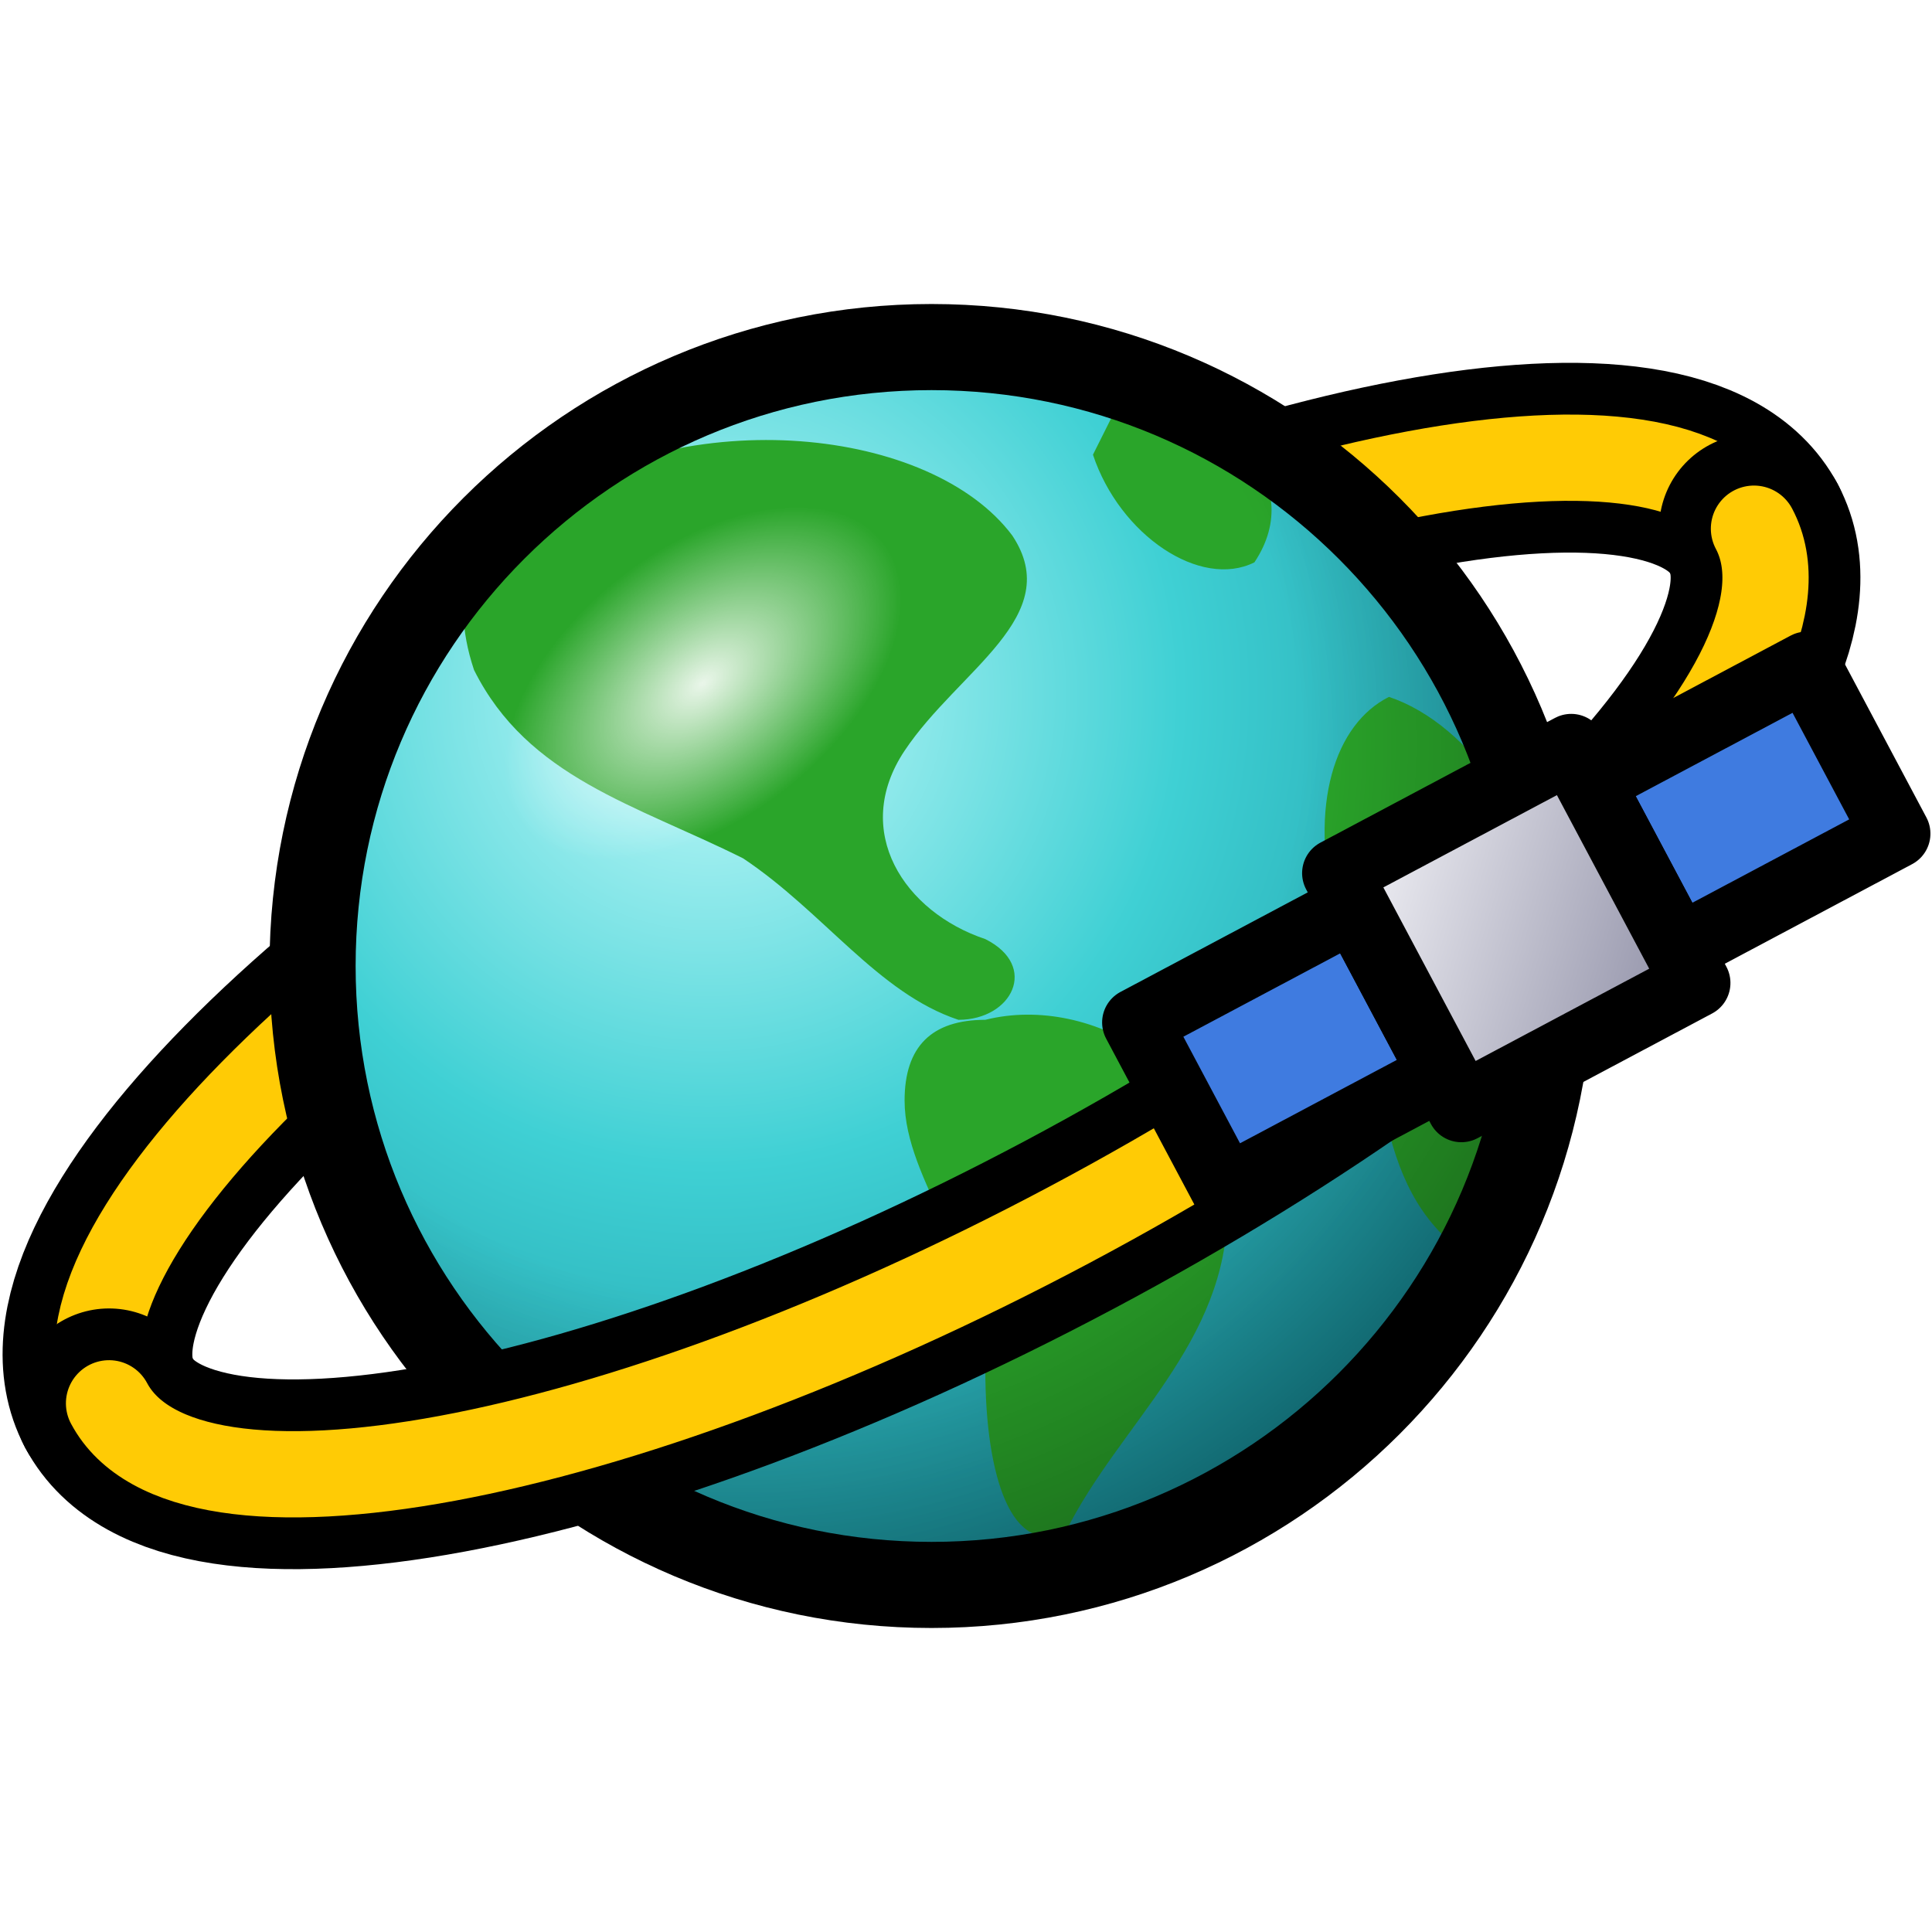
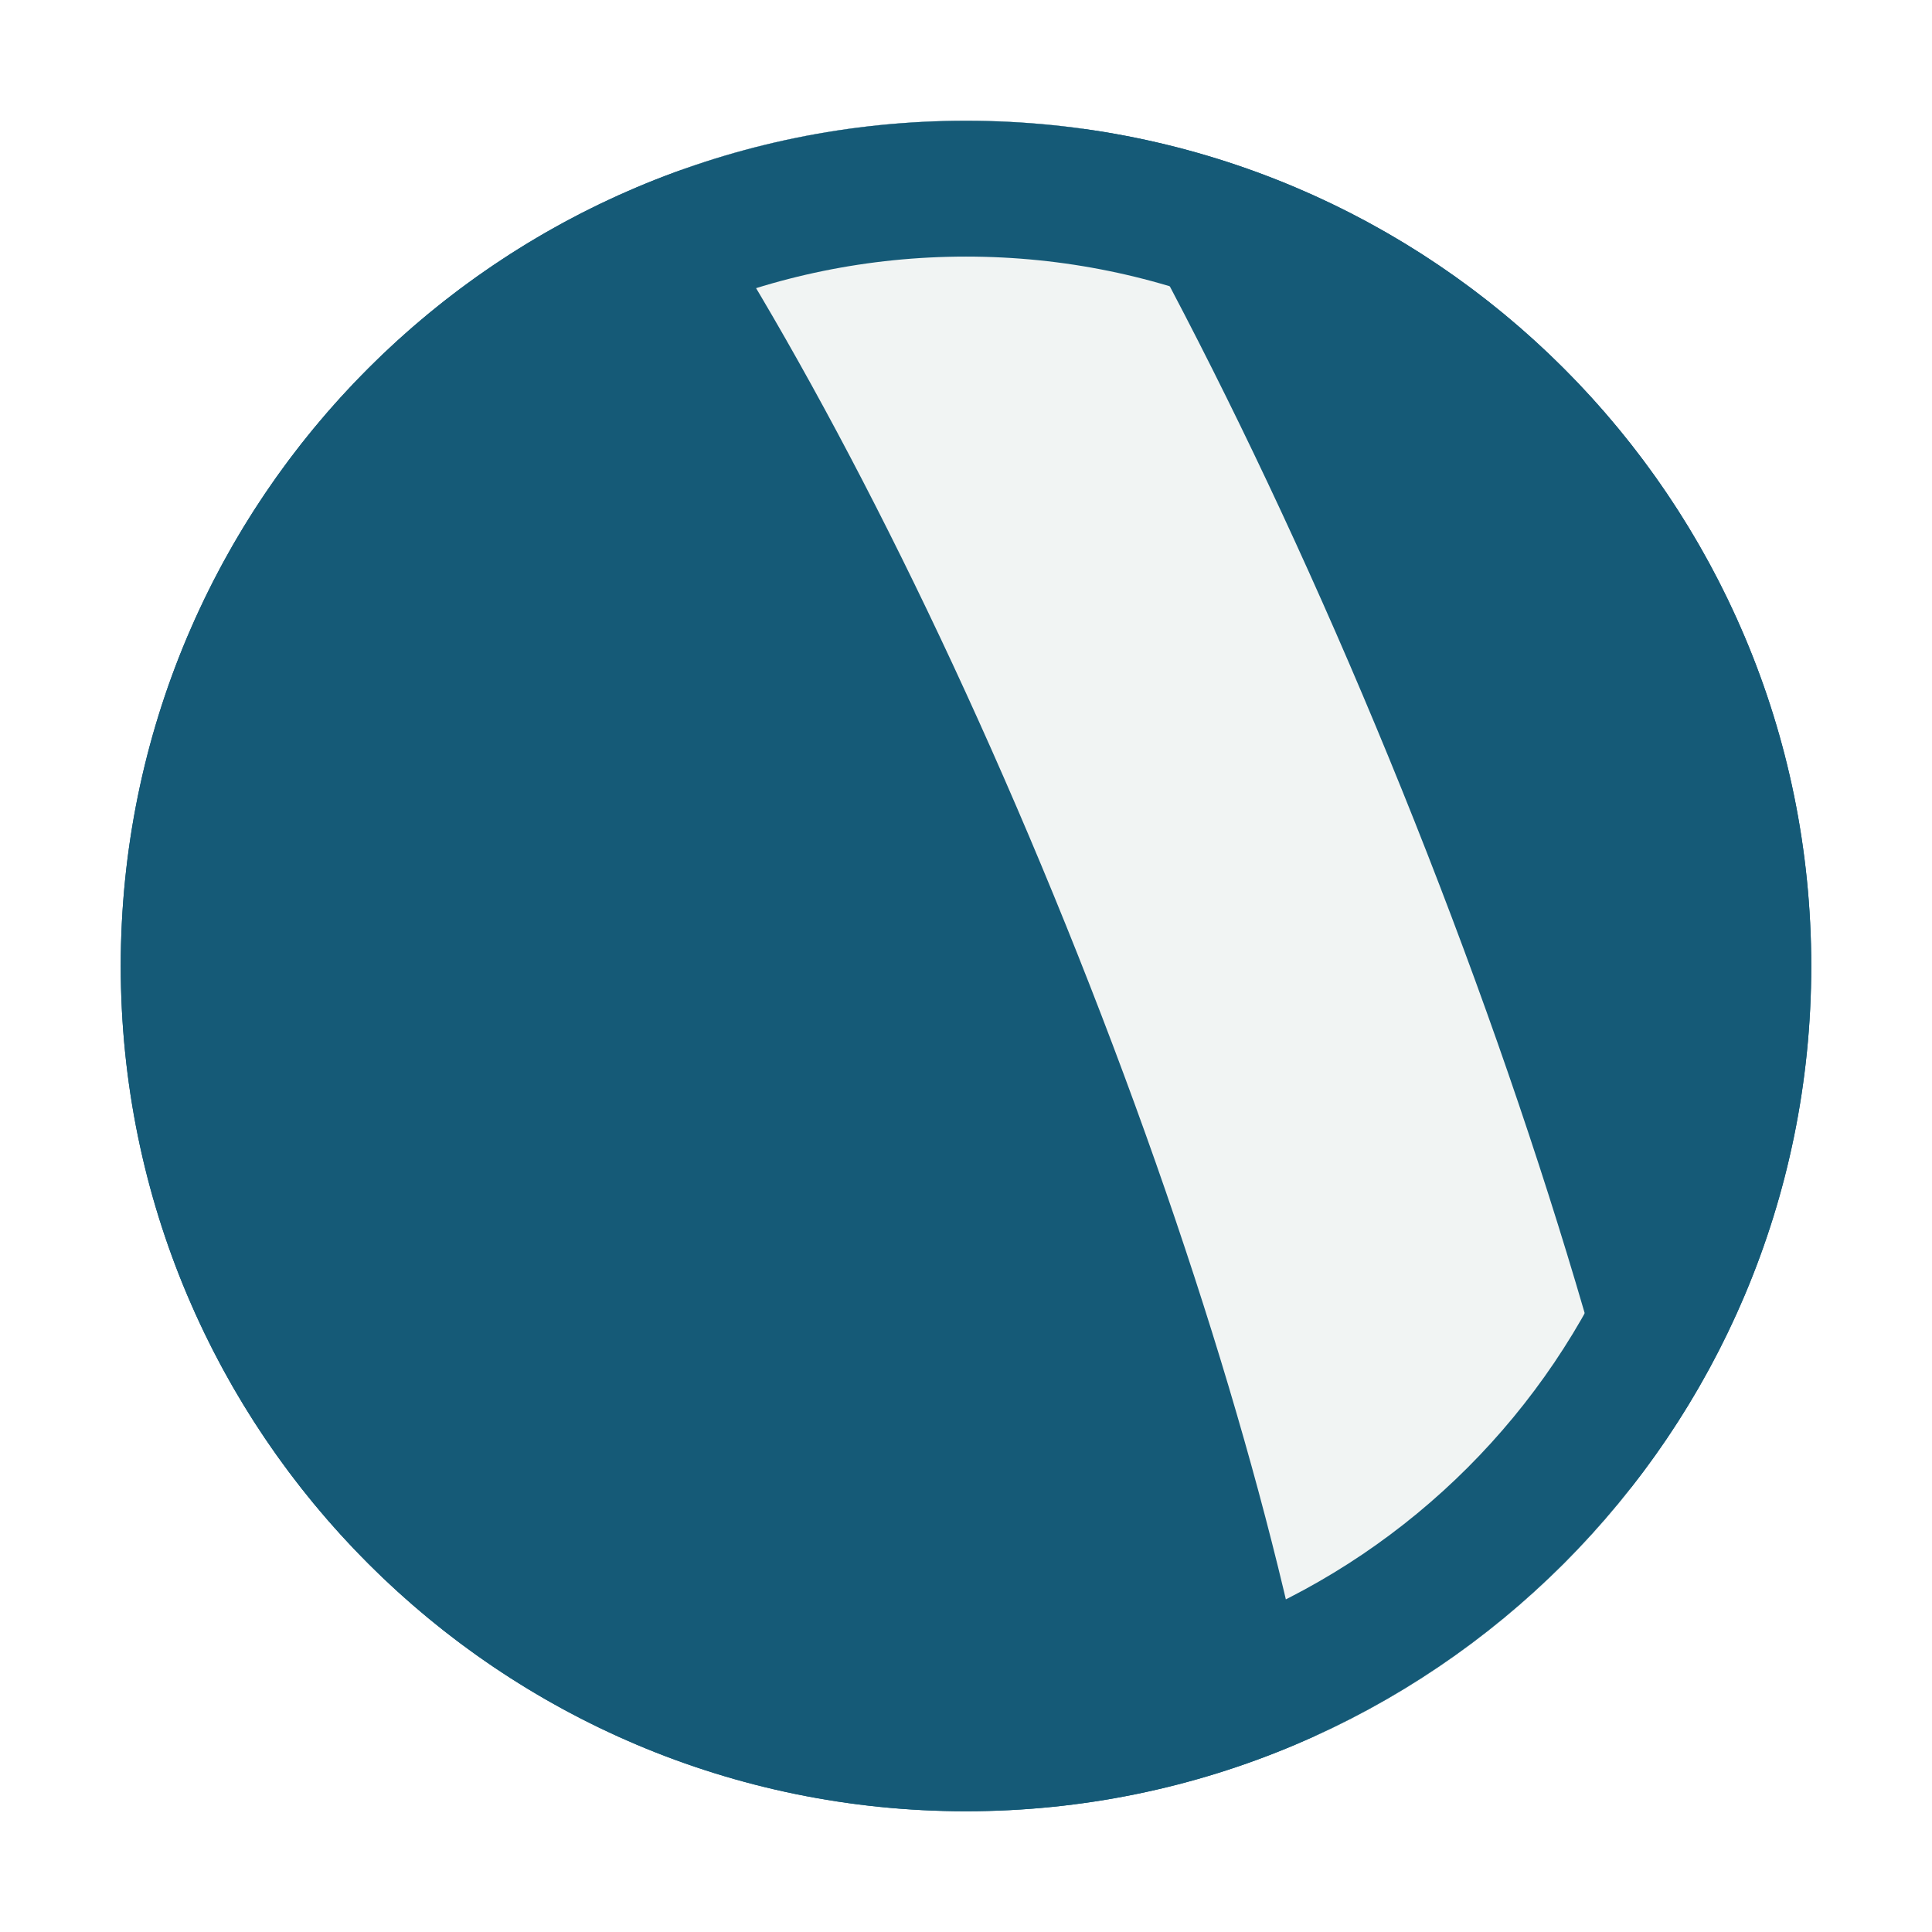
- <svg xmlns="http://www.w3.org/2000/svg" viewBox="4 10 112 112">
+ <svg xmlns="http://www.w3.org/2000/svg" viewBox="0 0 128 128">
  <defs>
-     <radialGradient id="ocean" cx="0.32" cy="0.28" r="0.85">
-       <stop offset="0" stop-color="#c8fbfb" />
-       <stop offset="0.45" stop-color="#3fd0d4" />
-       <stop offset="1" stop-color="#0f8794" />
-     </radialGradient>
-     <radialGradient id="shade" cx="0.35" cy="0.32" r="0.75">
-       <stop offset="0.6" stop-color="#000" stop-opacity="0" />
-       <stop offset="1" stop-color="#000" stop-opacity="0.35" />
-     </radialGradient>
-     <radialGradient id="gloss">
-       <stop offset="0" stop-color="#fff" stop-opacity="0.9" />
-       <stop offset="1" stop-color="#fff" stop-opacity="0" />
-     </radialGradient>
-     <linearGradient id="metal" x1="0" y1="0" x2="1" y2="1">
-       <stop offset="0" stop-color="#f4f4f8" />
-       <stop offset="1" stop-color="#8f8fa6" />
-     </linearGradient>
    <clipPath id="disc">
-       <circle r="46" />
+       <circle cx="64" cy="64" r="56" />
    </clipPath>
  </defs>
-   <g transform="translate(58 66) rotate(-28)" fill="none" stroke-linecap="round">
-     <path d="M-54 0A54 17 0 0 1 54 0" stroke="#000" stroke-width="11" />
-     <path d="M-54 0A54 17 0 0 1 54 0" stroke="#ffcb05" stroke-width="5" />
+   <circle cx="64" cy="64" r="56" fill="#155a77" />
+   <g clip-path="url(#disc)">
+     <g transform="translate(64 64) rotate(-22)" fill="none">
+       <g stroke="#2f7895" stroke-width="1.6" />
+       <path d="M0 -86A19.15 86 0 0 1 0 86" stroke="#f1f4f3" stroke-width="24" />
+     </g>
  </g>
-   <g transform="translate(58 66) scale(0.78)">
-     <circle r="46" fill="url(#ocean)" />
-     <path d="M-30 -34C-18 -42 0 -40 6 -32C10 -26 2 -22 -2 -16C-6 -10 -2 -4 4 -2C8 0 6 4 2 4C-4 2 -8 -4 -14 -8C-22 -12 -30 -14 -34 -22C-36 -28 -34 -32 -30 -34ZM4 4C12 2 22 8 22 18C22 28 14 34 10 42C6 44 4 38 4 30C4 22 -2 16 -2 10C-2 6 0 4 4 4ZM14 -42C22 -42 28 -36 24 -30C20 -28 14 -32 12 -38ZM34 -20C40 -18 46 -10 46 0C46 10 42 18 38 20C32 14 34 4 30 -4C28 -12 30 -18 34 -20Z" fill="#2aa52a" clip-path="url(#disc)" />
-     <circle r="46" fill="url(#shade)" />
-     <ellipse cx="-17" cy="-21" rx="17" ry="10" transform="rotate(-38 -17 -21)" fill="url(#gloss)" />
-     <circle r="46" fill="none" stroke="#000" stroke-width="6.4" />
-   </g>
-   <g transform="translate(58 66) rotate(-28)" fill="none" stroke-linecap="round">
-     <path d="M-54 0A54 17 0 0 0 54 0" stroke="#000" stroke-width="11" />
-     <path d="M-54 0A54 17 0 0 0 54 0" stroke="#ffcb05" stroke-width="5" />
-   </g>
-   <g transform="translate(91.9 63.8) rotate(-28) scale(1.1)" stroke="#000" stroke-width="3.64" stroke-linejoin="round">
-     <rect x="-20" y="-5" width="13" height="10" fill="#3f7be0" />
-     <rect x="7" y="-5" width="13" height="10" fill="#3f7be0" />
-     <rect x="-7" y="-7" width="14" height="14" fill="url(#metal)" />
-   </g>
+   <circle cx="64" cy="64" r="51.5" fill="none" stroke="#155a77" stroke-width="9" />
</svg>
